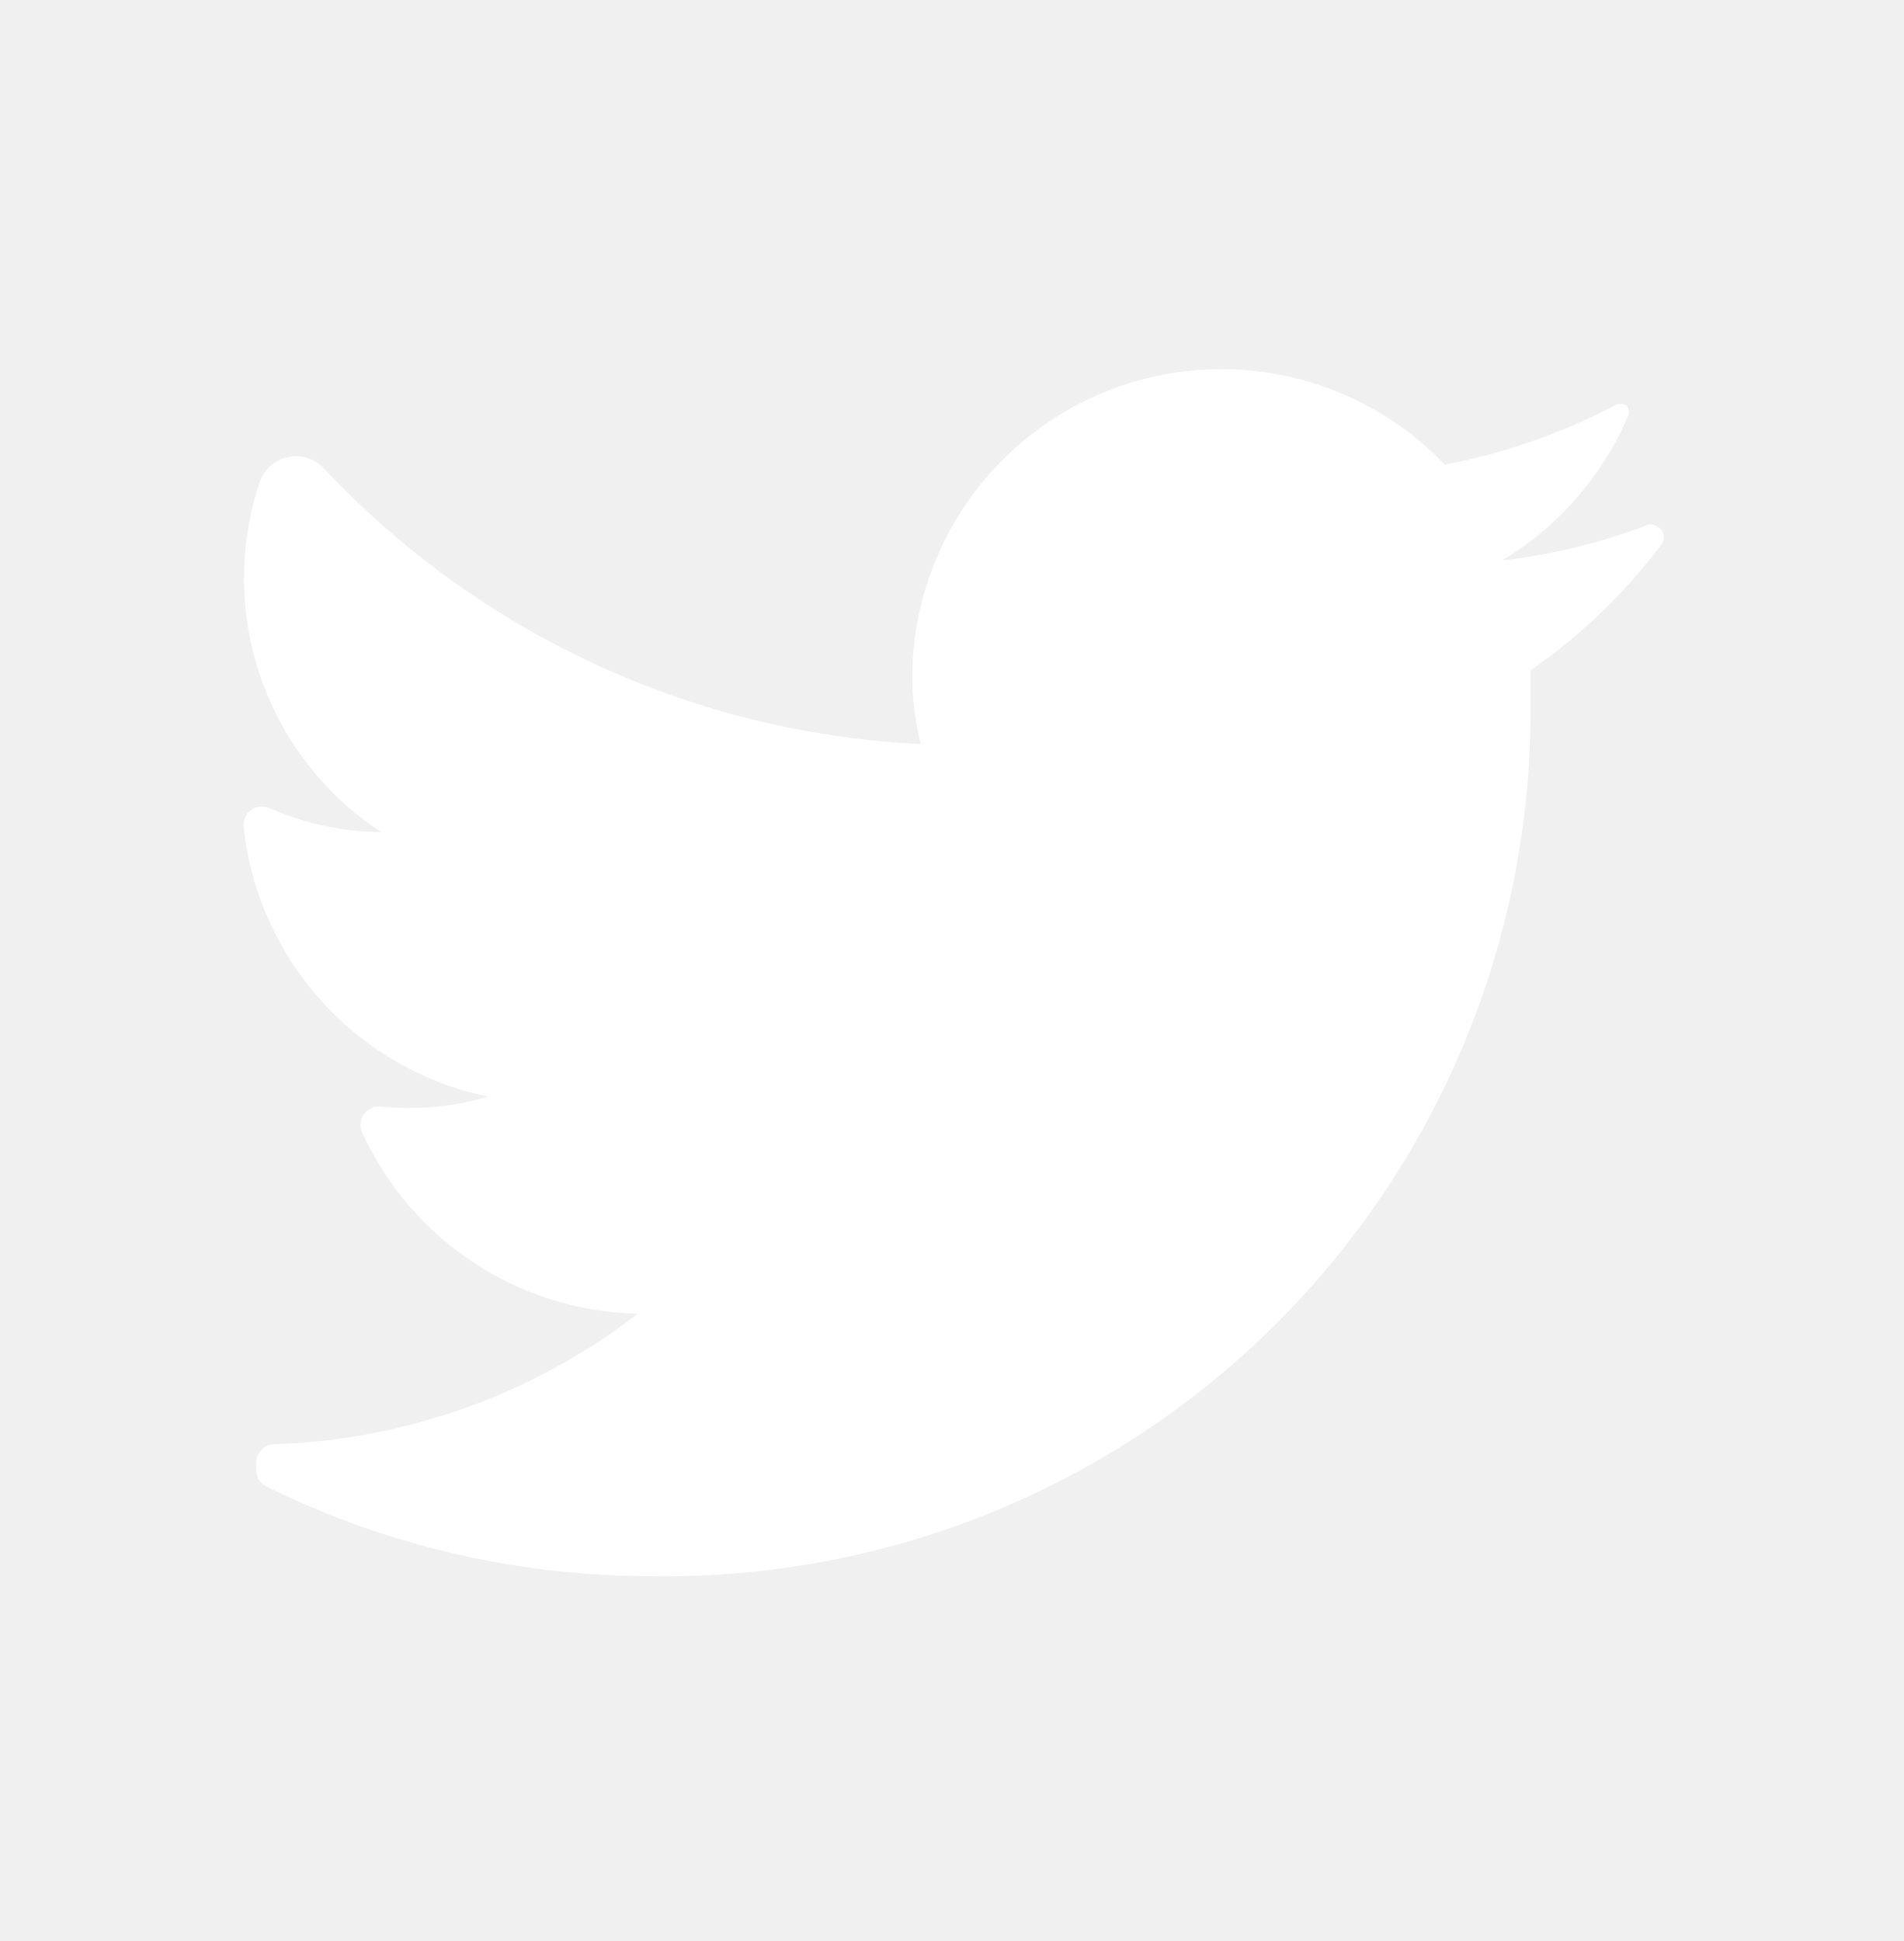
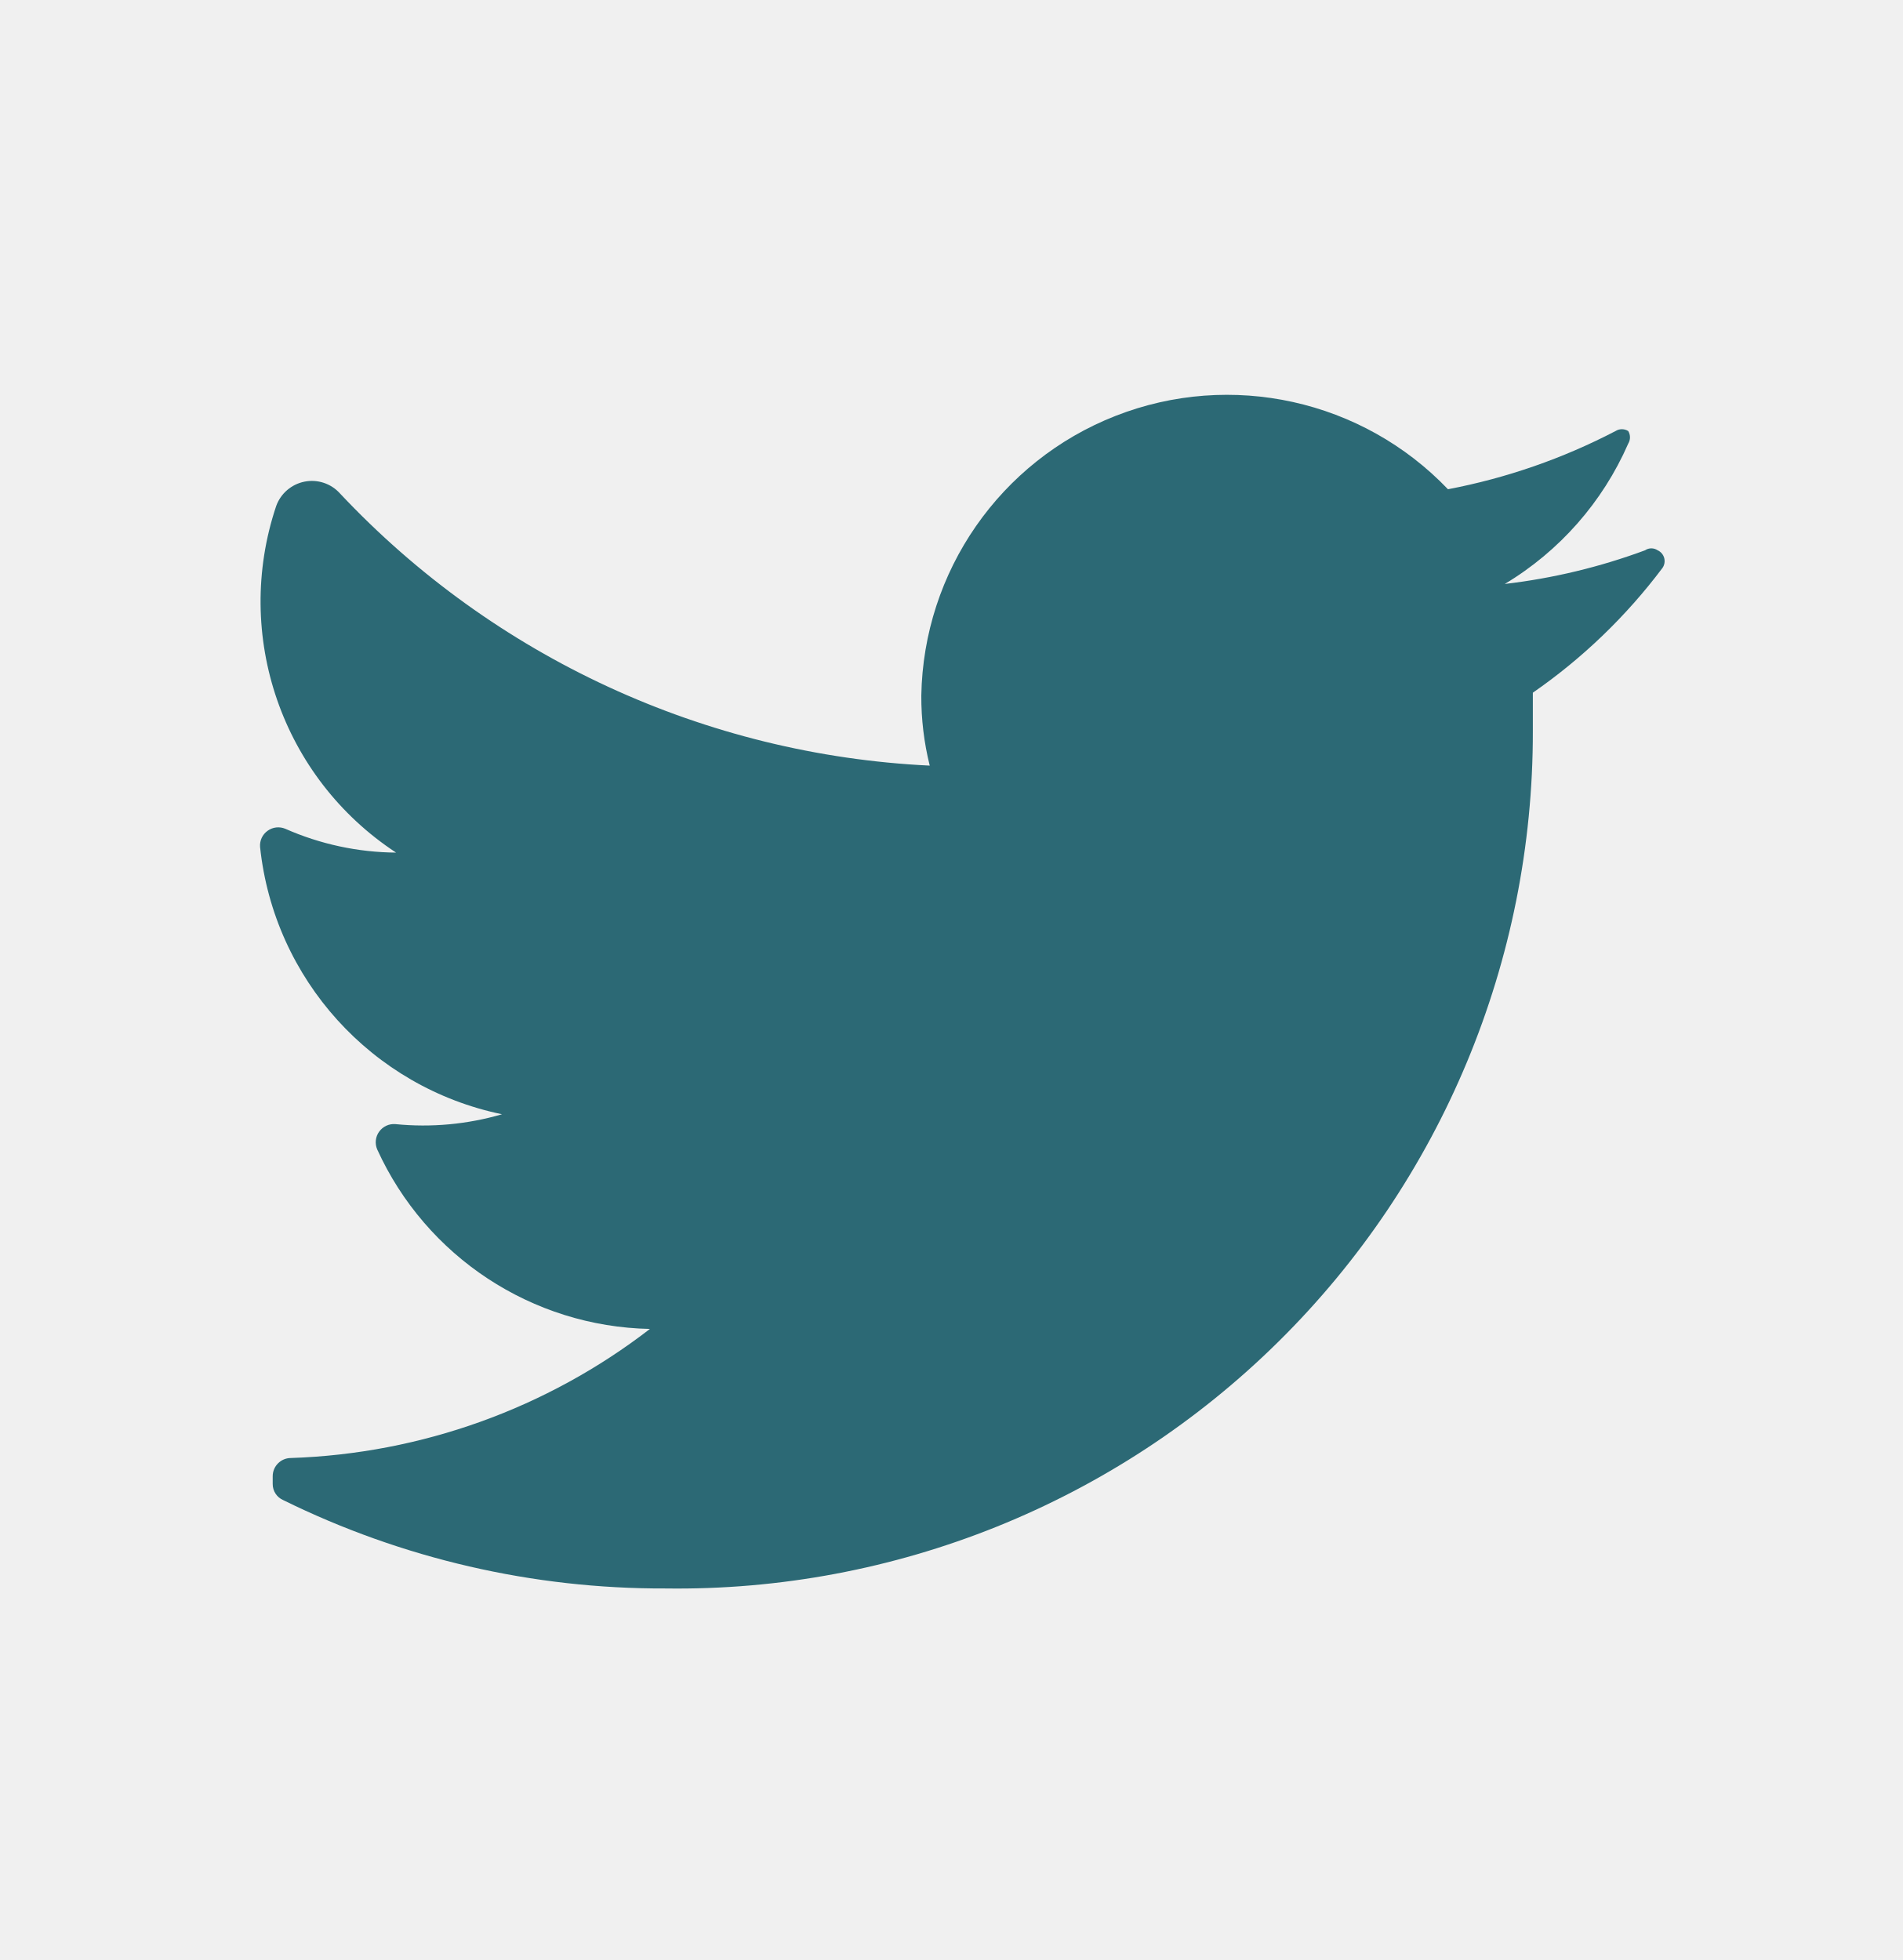
- <svg xmlns="http://www.w3.org/2000/svg" width="51" height="52" viewBox="0 0 51 52" fill="none">
+ <svg xmlns="http://www.w3.org/2000/svg" width="33" height="34" viewBox="0 0 33 34" fill="none">
  <g id="Twitter">
-     <path id="Vector" d="M44.512 14.576C43.53 15.885 42.344 17.028 40.998 17.959C40.998 18.301 40.998 18.643 40.998 19.004C41.009 25.215 38.527 31.172 34.111 35.537C29.694 39.903 23.71 42.312 17.502 42.225C13.913 42.237 10.37 41.418 7.15 39.831C6.977 39.755 6.865 39.584 6.865 39.394V39.185C6.865 38.912 7.087 38.691 7.359 38.691C10.887 38.575 14.289 37.351 17.084 35.194C13.891 35.13 11.018 33.238 9.696 30.329C9.629 30.171 9.65 29.988 9.75 29.849C9.851 29.709 10.018 29.632 10.189 29.645C11.16 29.743 12.14 29.653 13.076 29.379C9.551 28.648 6.903 25.721 6.523 22.139C6.51 21.967 6.587 21.801 6.727 21.7C6.866 21.599 7.048 21.578 7.207 21.645C8.153 22.063 9.174 22.282 10.208 22.291C7.119 20.264 5.785 16.408 6.96 12.904C7.082 12.563 7.373 12.312 7.728 12.242C8.082 12.171 8.447 12.293 8.689 12.562C12.857 16.998 18.584 19.641 24.663 19.935C24.507 19.314 24.431 18.675 24.435 18.035C24.492 14.676 26.57 11.684 29.696 10.46C32.823 9.235 36.379 10.02 38.7 12.448C40.282 12.146 41.811 11.615 43.239 10.87C43.344 10.805 43.477 10.805 43.581 10.87C43.646 10.975 43.646 11.108 43.581 11.212C42.889 12.796 41.721 14.125 40.238 15.013C41.536 14.863 42.812 14.556 44.037 14.101C44.14 14.031 44.276 14.031 44.379 14.101C44.465 14.14 44.53 14.216 44.556 14.308C44.581 14.399 44.565 14.497 44.512 14.576Z" fill="white" />
+     <path id="Vector" d="M28.837 9.85C28.208 10.688 27.448 11.42 26.587 12.016C26.587 12.235 26.587 12.454 26.587 12.685C26.593 16.663 25.005 20.477 22.176 23.272C19.348 26.068 15.516 27.611 11.541 27.555C9.243 27.563 6.974 27.038 4.912 26.022C4.801 25.974 4.729 25.864 4.73 25.742V25.608C4.73 25.434 4.871 25.292 5.046 25.292C7.305 25.217 9.484 24.434 11.273 23.053C9.228 23.012 7.389 21.8 6.542 19.938C6.499 19.836 6.512 19.719 6.577 19.63C6.642 19.54 6.748 19.491 6.858 19.5C7.48 19.562 8.107 19.504 8.707 19.329C6.45 18.861 4.753 16.987 4.511 14.693C4.502 14.583 4.551 14.476 4.641 14.412C4.73 14.347 4.847 14.334 4.949 14.377C5.554 14.644 6.208 14.785 6.87 14.79C4.892 13.492 4.038 11.023 4.79 8.779C4.868 8.561 5.055 8.4 5.282 8.355C5.509 8.31 5.743 8.388 5.897 8.56C8.566 11.401 12.234 13.094 16.126 13.281C16.027 12.884 15.978 12.475 15.98 12.065C16.017 9.914 17.348 7.998 19.35 7.214C21.352 6.43 23.629 6.933 25.115 8.487C26.128 8.294 27.107 7.954 28.022 7.477C28.089 7.435 28.174 7.435 28.241 7.477C28.282 7.544 28.282 7.629 28.241 7.696C27.798 8.71 27.049 9.561 26.1 10.13C26.931 10.033 27.748 9.837 28.533 9.546C28.599 9.501 28.685 9.501 28.752 9.546C28.807 9.571 28.848 9.619 28.865 9.678C28.881 9.737 28.871 9.799 28.837 9.85Z" fill="#2C6975" />
  </g>
</svg>
